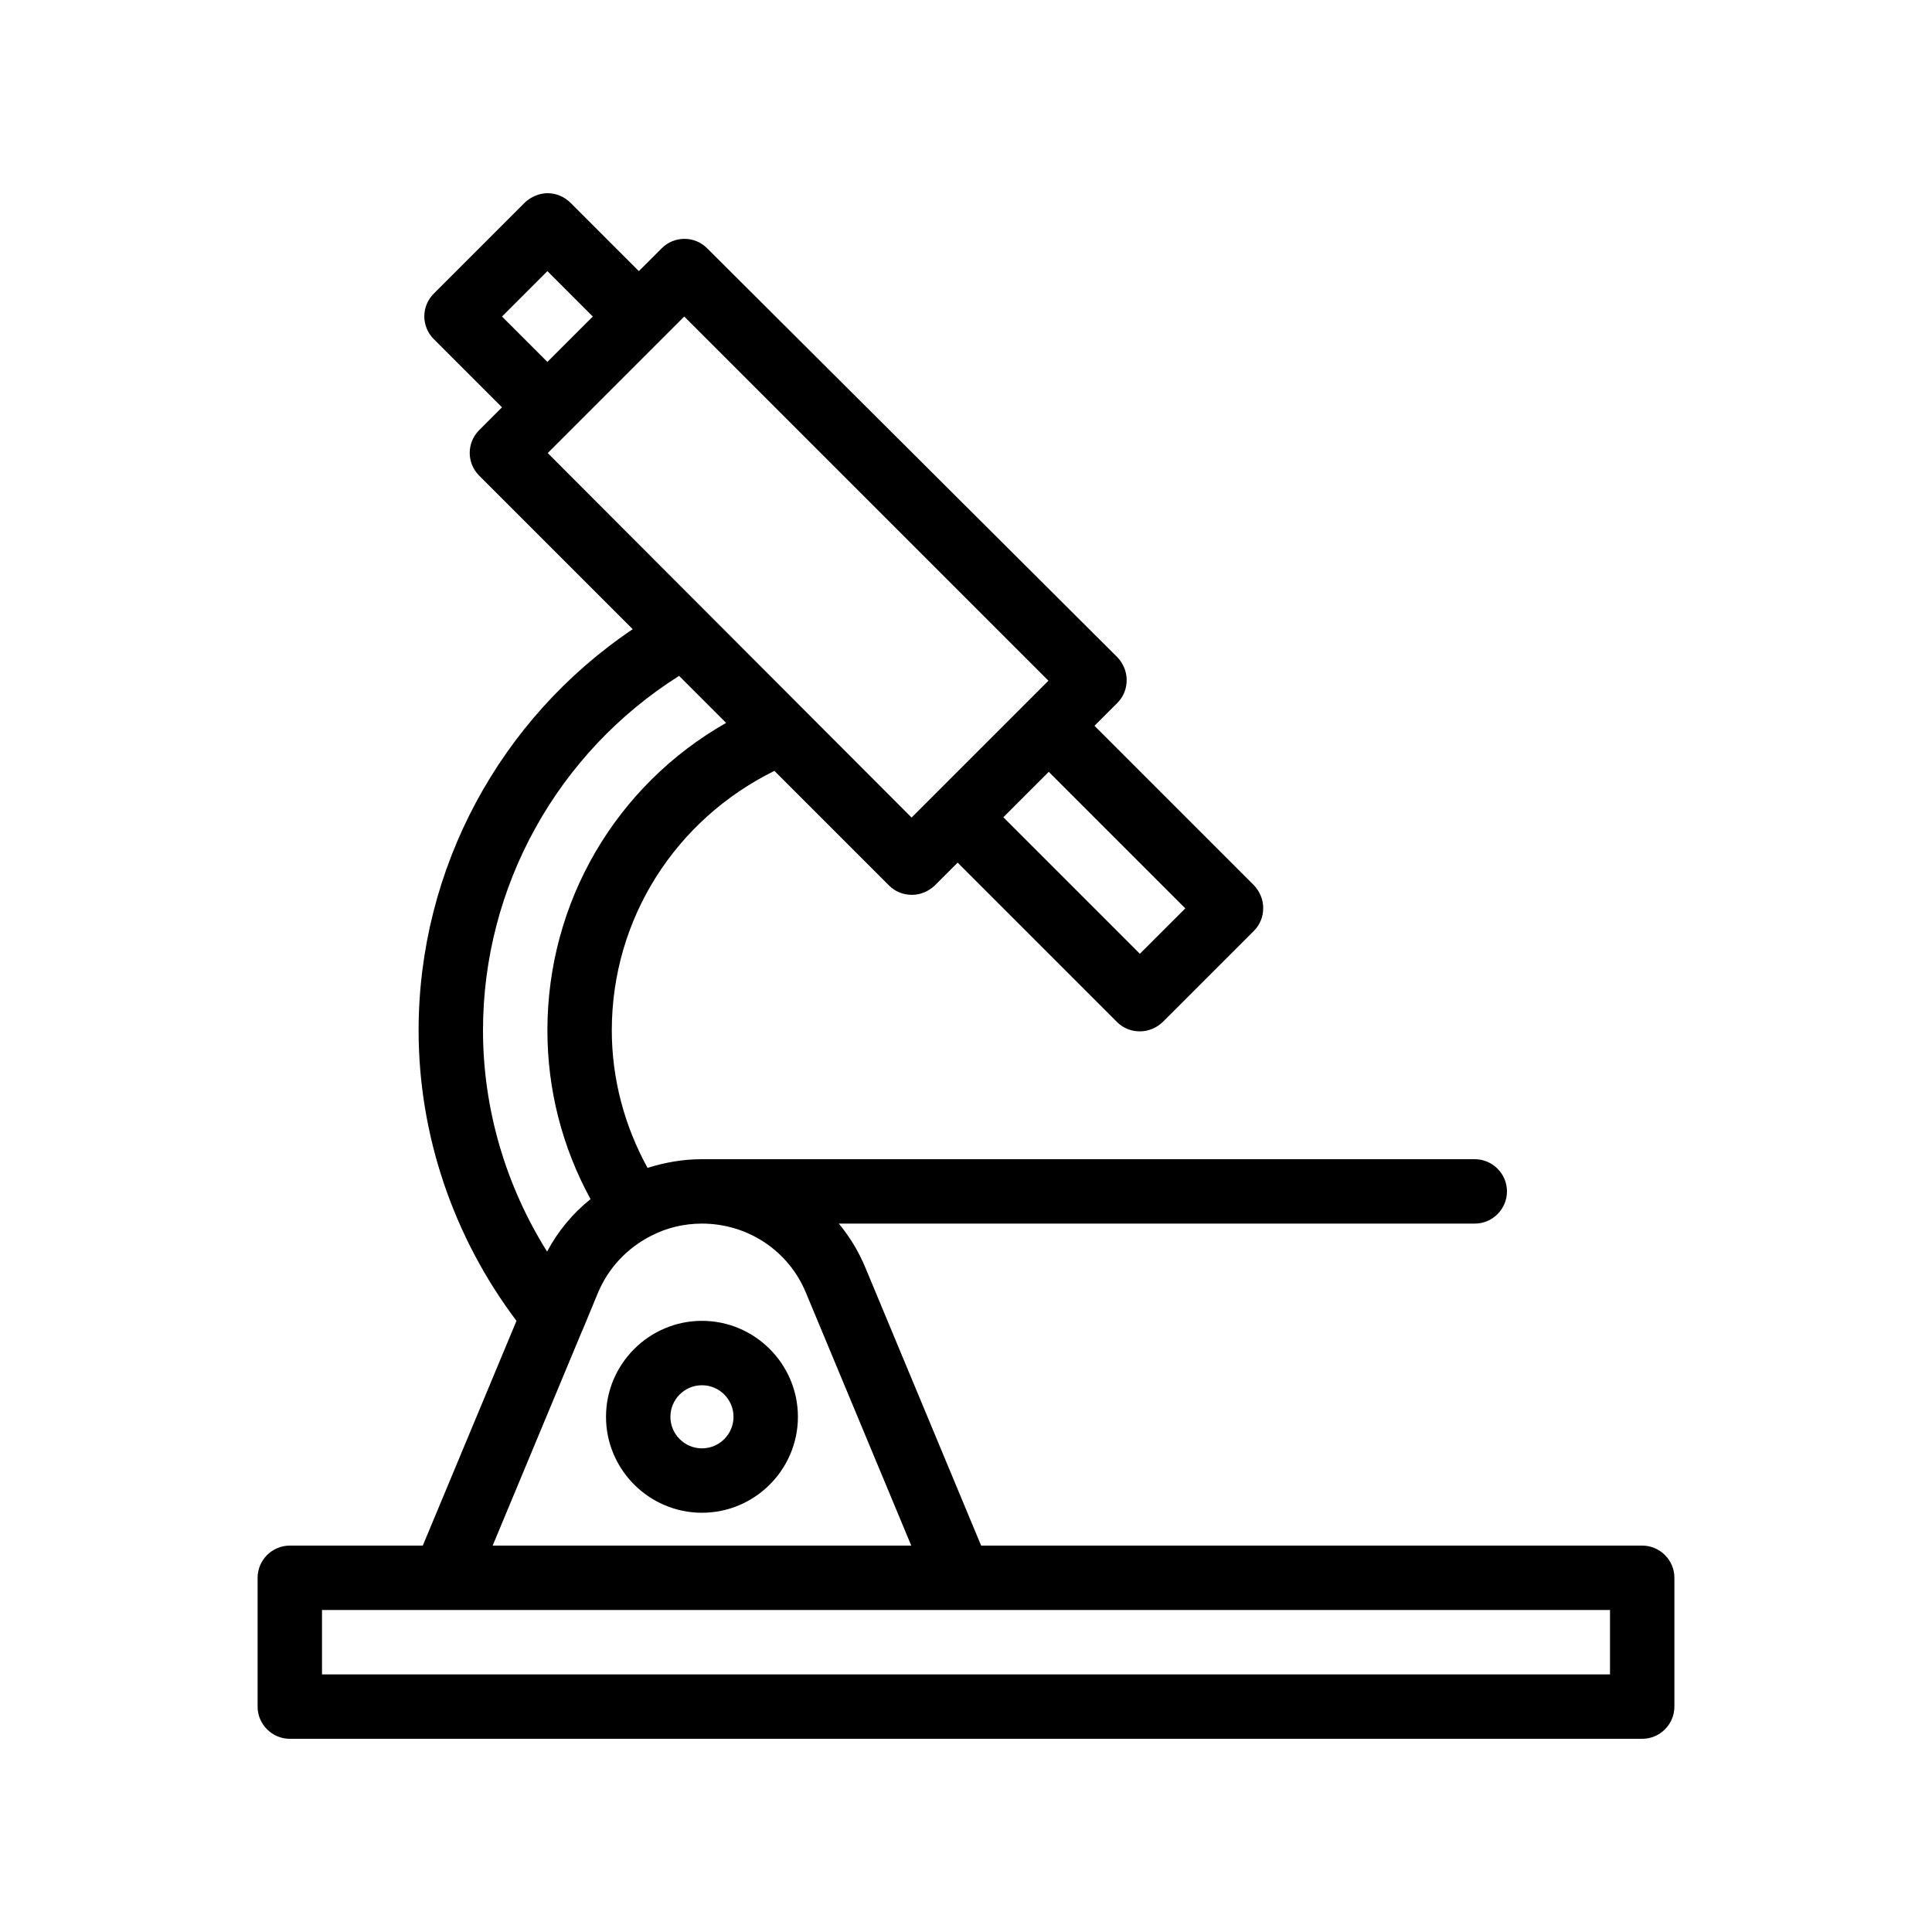
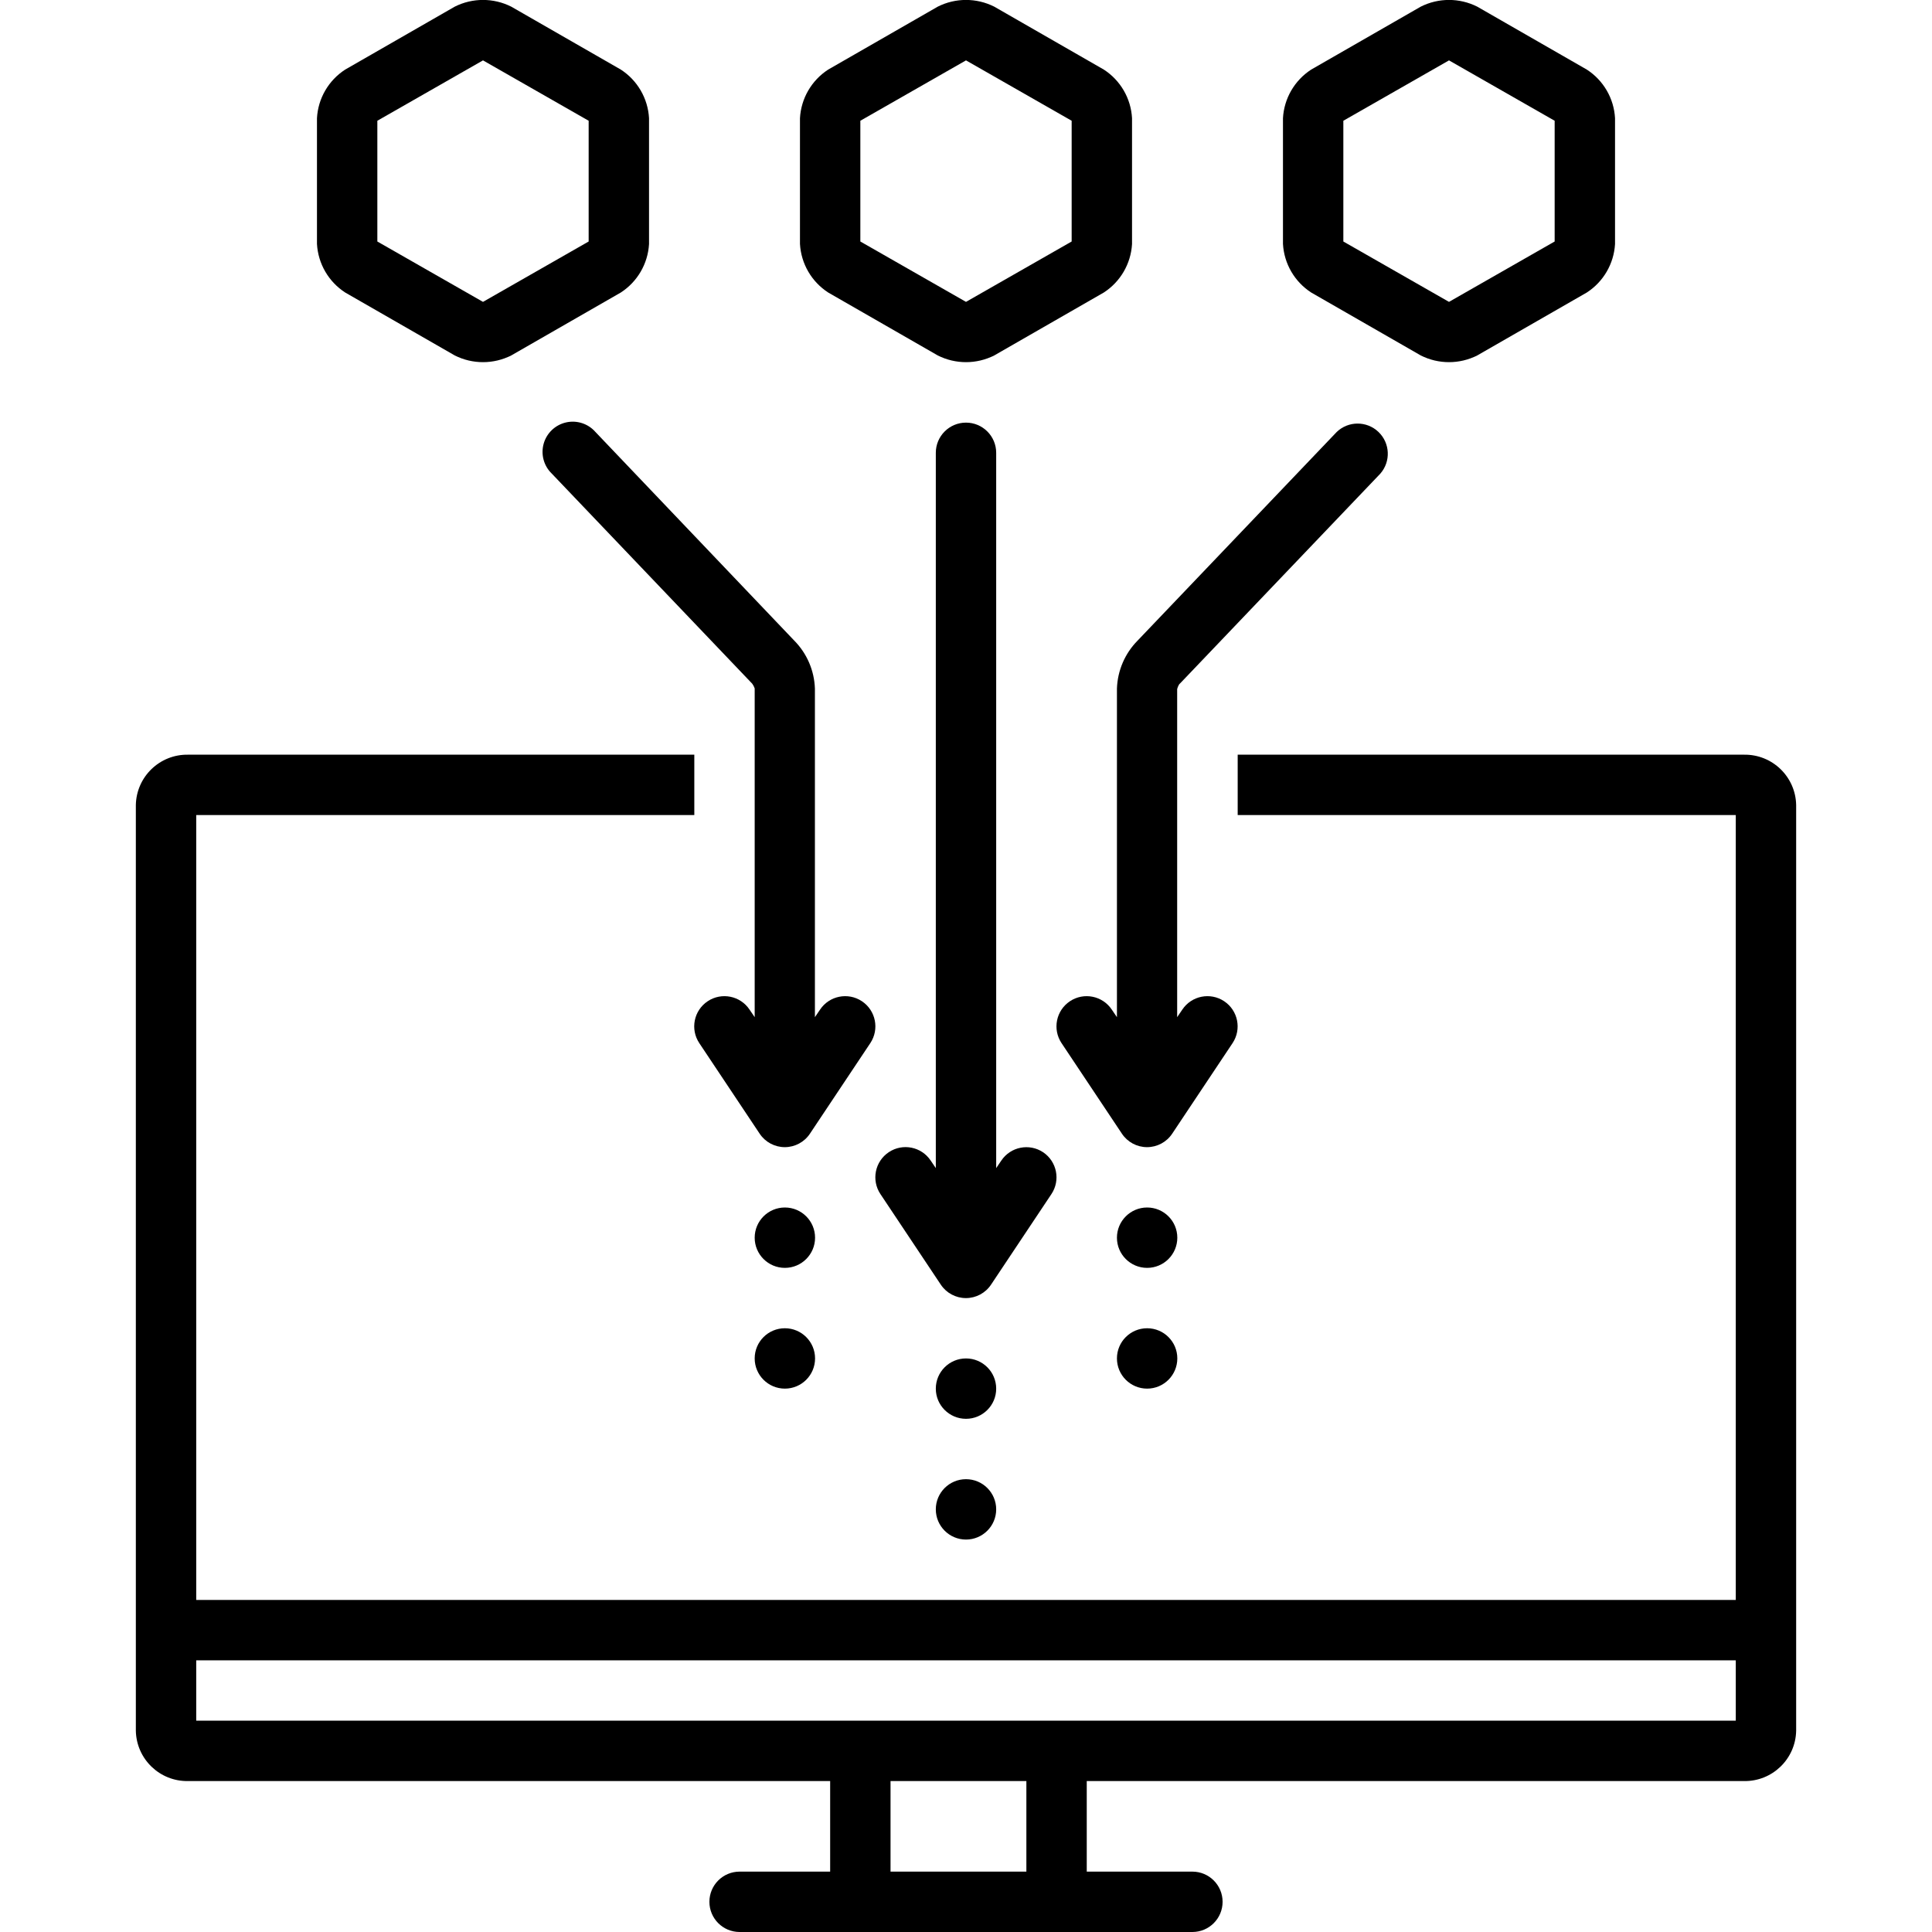
- <svg xmlns="http://www.w3.org/2000/svg" version="1.1" x="0px" y="0px" viewBox="0 0 60 60" enable-background="new 0 0 60 60" xml:space="preserve">
-   <path d="M9,48c-0.55,0-1,0.45-1,1v4c0,0.55,0.45,1,1,1h42c0.55,0,1-0.45,1-1v-4c0-0.55-0.45-1-1-1H30.47l-3.59-8.62  c-0.21-0.51-0.49-0.97-0.83-1.38H45.8c0.55,0,1-0.45,1-1s-0.45-1-1-1h-24c-0.59,0-1.15,0.1-1.69,0.27C19.39,34.96,19,33.5,19,32  c0-3.46,1.97-6.54,5.05-8.06l3.56,3.56c0.19,0.19,0.44,0.29,0.71,0.29s0.52-0.11,0.71-0.29l0.71-0.71l4.95,4.95  c0.19,0.19,0.44,0.29,0.71,0.29c0.27,0,0.52-0.11,0.71-0.29l2.83-2.83c0.19-0.19,0.29-0.44,0.29-0.71s-0.11-0.52-0.29-0.71  l-4.95-4.95l0.71-0.71c0.19-0.19,0.29-0.44,0.29-0.71s-0.11-0.52-0.29-0.71L21.96,7.71c-0.39-0.39-1.02-0.39-1.41,0l-0.71,0.71  l-2.12-2.12C17.53,6.11,17.27,6,17.01,6s-0.52,0.11-0.71,0.29l-2.83,2.83c-0.39,0.39-0.39,1.02,0,1.41l2.12,2.12l-0.71,0.71  c-0.39,0.39-0.39,1.02,0,1.41l4.77,4.77C15.52,22.32,13,26.98,13,32c0,3.25,1.08,6.42,3.04,9.02L13.13,48H9z M36.81,28.21  l-1.41,1.41l-4.24-4.24l1.41-1.41L36.81,28.21z M15.59,9.83l1.41-1.41l1.41,1.41l-1.41,1.41L15.59,9.83z M17.01,14.07l4.24-4.24  l11.31,11.31l-0.71,0.71l-2.83,2.83l-0.71,0.71L17.01,14.07z M15,32c0-4.48,2.32-8.63,6.09-11.01l1.46,1.46C19.14,24.39,17,28,17,32  c0,1.84,0.46,3.63,1.34,5.24c-0.55,0.44-1.01,0.99-1.35,1.63C15.7,36.81,15,34.43,15,32z M18.07,41.35  c0.01-0.01,0.01-0.03,0.02-0.04l0.48-1.16c0.33-0.79,0.93-1.41,1.67-1.78c0,0,0,0,0,0c0,0,0,0,0,0C20.71,38.13,21.24,38,21.8,38  c1.42,0,2.69,0.84,3.23,2.15L28.3,48h-13L18.07,41.35z M29.8,50H50v2H10v-2h3.8H29.8z" />
-   <path d="M21.8,41.02c-1.64,0-2.98,1.34-2.98,2.98c0,1.64,1.34,2.98,2.98,2.98c1.64,0,2.98-1.34,2.98-2.98  C24.78,42.36,23.44,41.02,21.8,41.02z M21.8,44.98c-0.54,0-0.98-0.44-0.98-0.98c0-0.54,0.44-0.98,0.98-0.98s0.98,0.44,0.98,0.98  C22.78,44.54,22.34,44.98,21.8,44.98z" />
+ <svg xmlns="http://www.w3.org/2000/svg" data-name="Layer 1" viewBox="0 0 128 128" x="0px" y="0px">
+   <path d="M73.13,4.61,65.87.44a4.16,4.16,0,0,0-3.74,0L54.87,4.61A4.11,4.11,0,0,0,53,7.83v8.33a4.11,4.11,0,0,0,1.87,3.22l7.26,4.17a4.16,4.16,0,0,0,3.74,0l7.26-4.17A4.11,4.11,0,0,0,75,16.17V7.83A4.1,4.1,0,0,0,73.13,4.61ZM71,16l0,0-7,4H64l-7-4,0,0V8l0,0,7-4H64l7,4,0,0Z" />
+   <circle cx="64" cy="92" r="2" />
+   <circle cx="64" cy="100" r="2" />
+   <path d="M94.13,23.55a4.16,4.16,0,0,0,3.74,0l7.26-4.17A4.11,4.11,0,0,0,107,16.17V7.83a4.1,4.1,0,0,0-1.87-3.22L97.87.44a4.16,4.16,0,0,0-3.74,0L86.87,4.61A4.11,4.11,0,0,0,85,7.83v8.33a4.11,4.11,0,0,0,1.87,3.22ZM89,8l0,0,7-4H96l7,4,0,0v8l0,0-7,4H96l-7-4,0,0Z" />
+   <circle cx="76" cy="82" r="2" />
+   <circle cx="76" cy="90" r="2" />
+   <path d="M41.13,4.61,33.87.44a4.16,4.16,0,0,0-3.74,0L22.87,4.61A4.1,4.1,0,0,0,21,7.83v8.33a4.11,4.11,0,0,0,1.87,3.22l7.26,4.17a4.16,4.16,0,0,0,3.74,0l7.26-4.17A4.11,4.11,0,0,0,43,16.17V7.83A4.11,4.11,0,0,0,41.13,4.61ZM39,16l0,0-7,4H32l-7-4,0,0V8l0,0,7-4H32l7,4,0,0Z" />
+   <circle cx="52" cy="82" r="2" />
+   <circle cx="52" cy="90" r="2" />
+   <path d="M9,53.34v61.32A3.4,3.4,0,0,0,12.46,118H55v6H49a2,2,0,0,0,0,4H79a2,2,0,0,0,0-4H72v-6h43.54a3.4,3.4,0,0,0,3.46-3.34V53.34A3.4,3.4,0,0,0,115.54,50H82v4h33v52H13V54H46V50H12.46A3.4,3.4,0,0,0,9,53.34ZM68,124H59v-6h9ZM13,110H115v4H13Z" />
+   <path d="M69.11,76.34a2,2,0,0,0-2.77.55l-.34.5V30a2,2,0,0,0-4,0V77.39l-.34-.5a2,2,0,1,0-3.33,2.22l4,6a2,2,0,0,0,3.33,0l4-6A2,2,0,0,0,69.11,76.34Z" />
+   <path d="M74,45.62V67.39l-.34-.5a2,2,0,0,0-3.33,2.22l4,6a2,2,0,0,0,3.33,0l4-6a2,2,0,1,0-3.33-2.22l-.34.5V45.66a1.06,1.06,0,0,1,.14-.33l.09-.09L91.45,31.38a2,2,0,0,0-2.89-2.76L75.37,42.44A4.75,4.75,0,0,0,74,45.62Z" />
+   <path d="M39.45,28.62a2,2,0,1,0-2.89,2.76L49.84,45.3a1.16,1.16,0,0,1,.16.31V67.39l-.34-.5a2,2,0,1,0-3.33,2.22l4,6a2,2,0,0,0,3.33,0l4-6a2,2,0,0,0-3.33-2.22l-.34.5V45.62a4.75,4.75,0,0,0-1.37-3.18Z" />
</svg>
